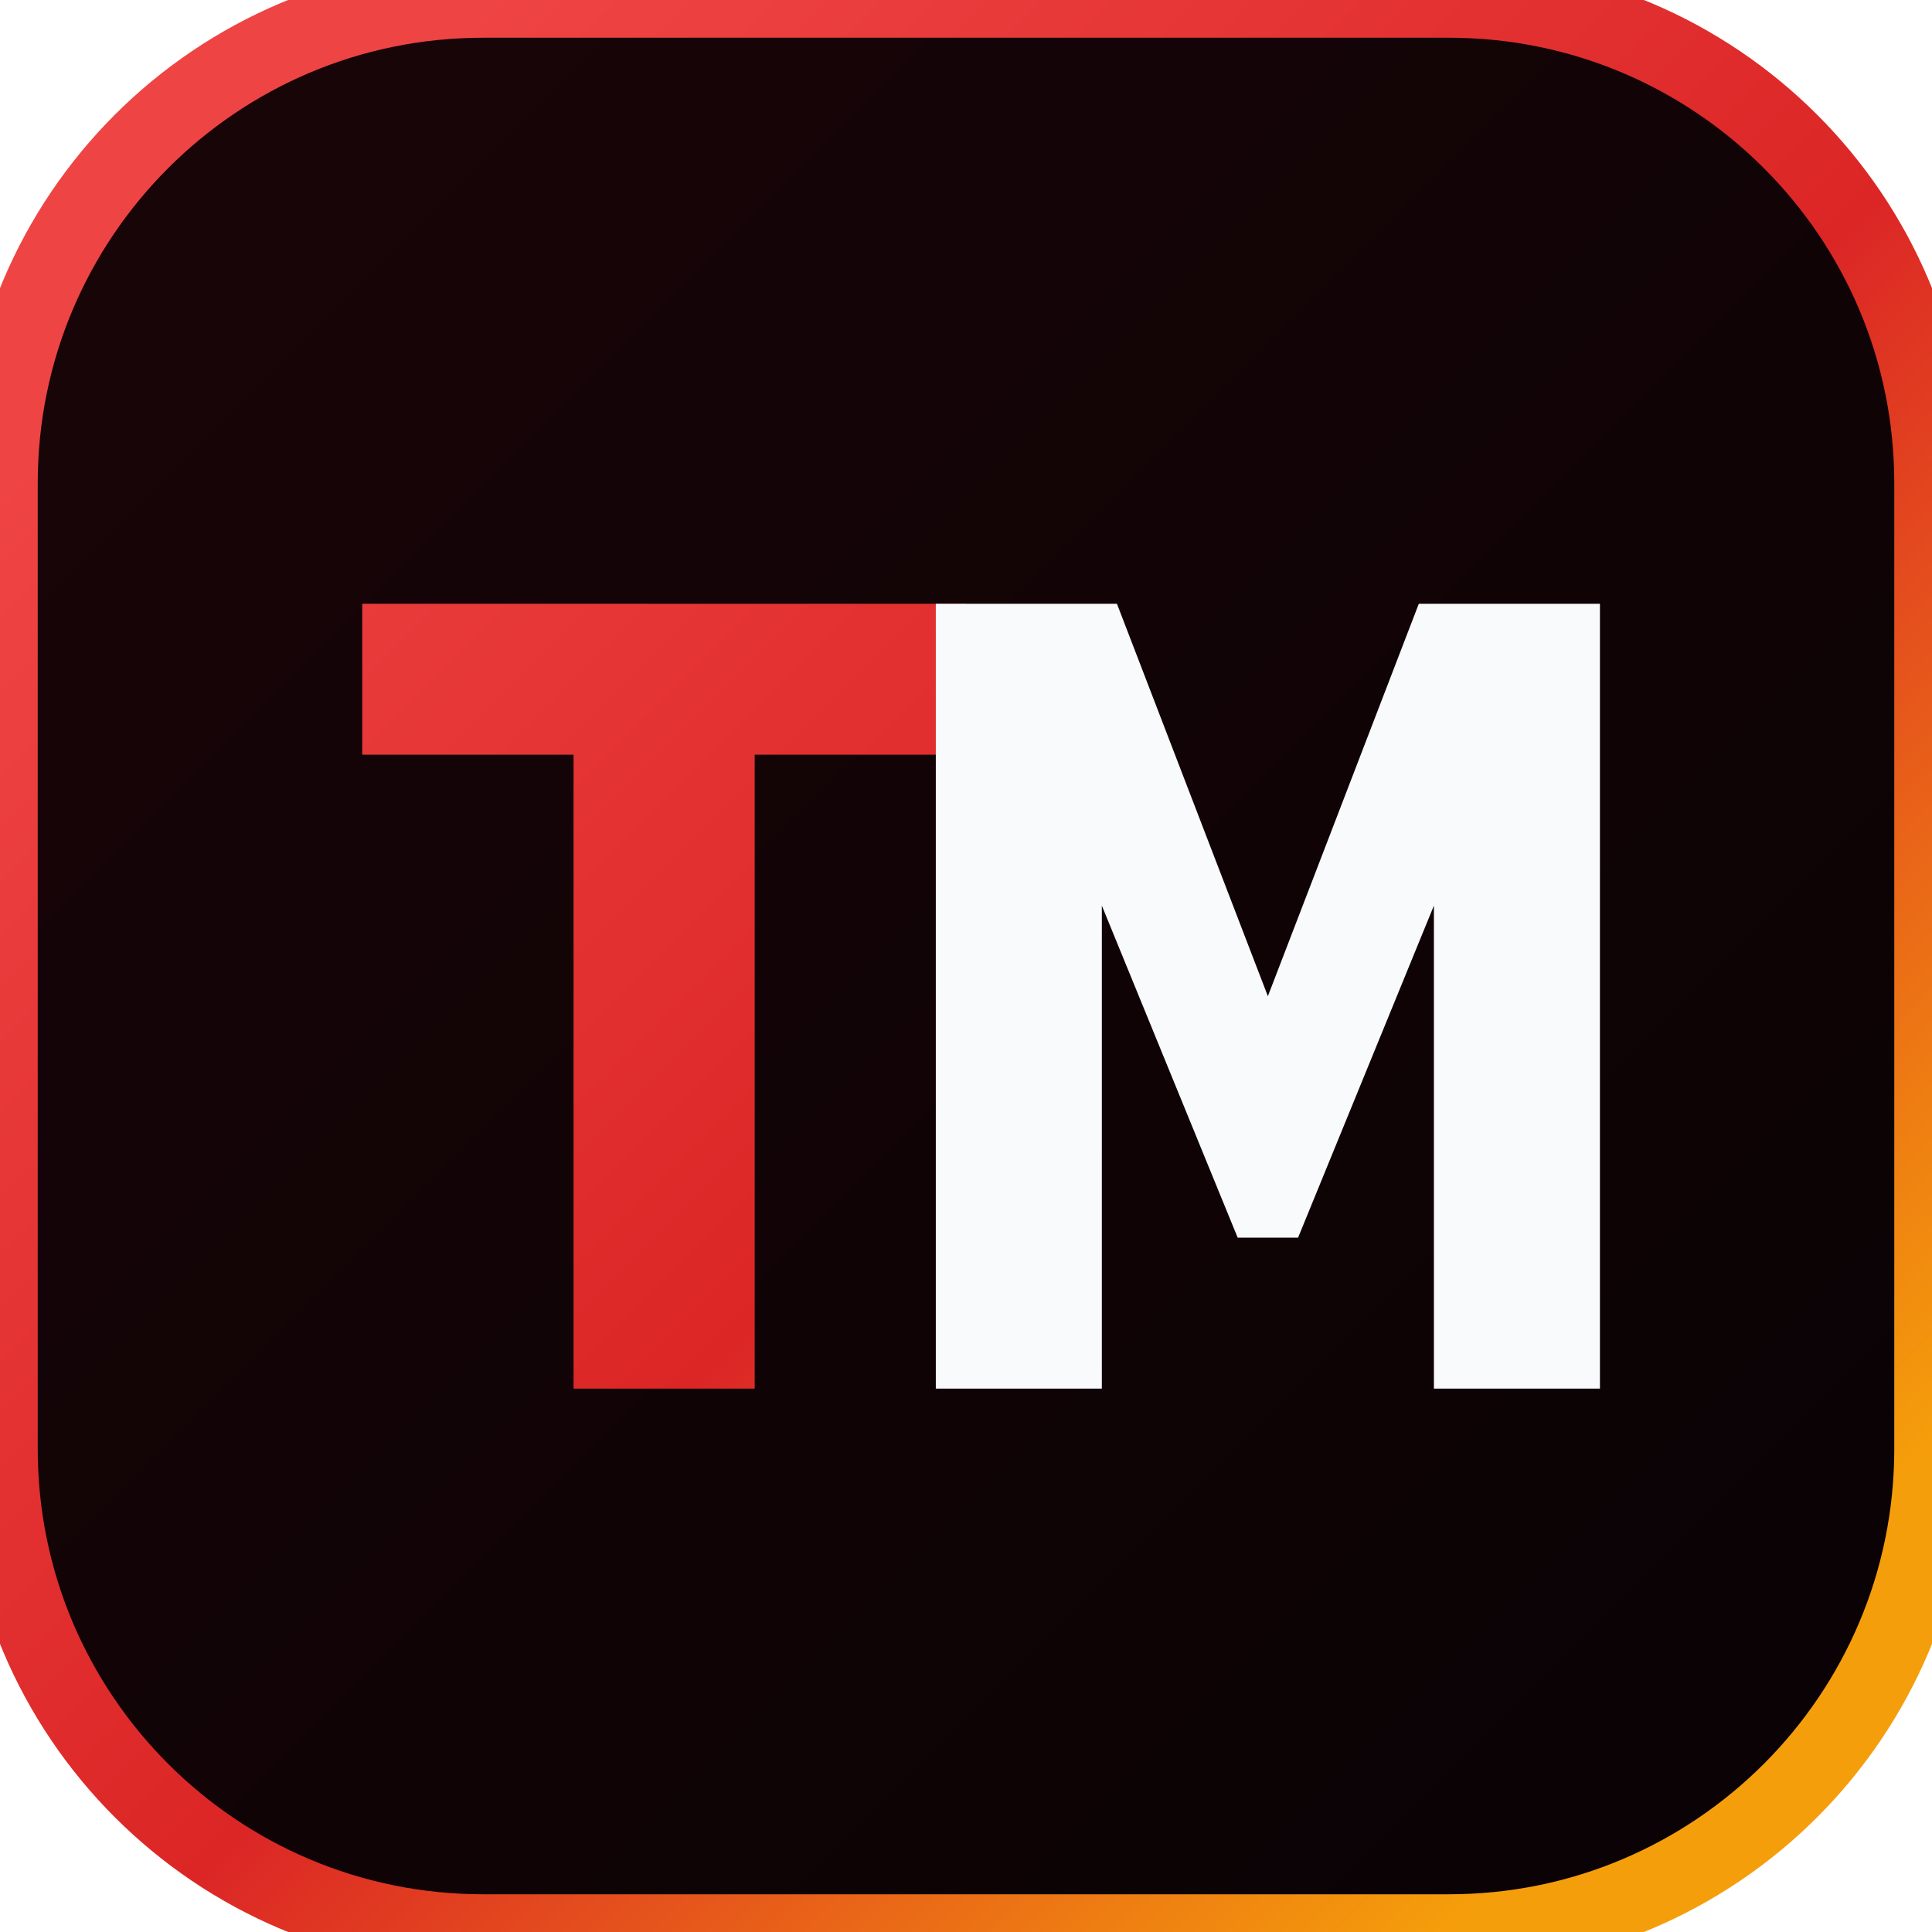
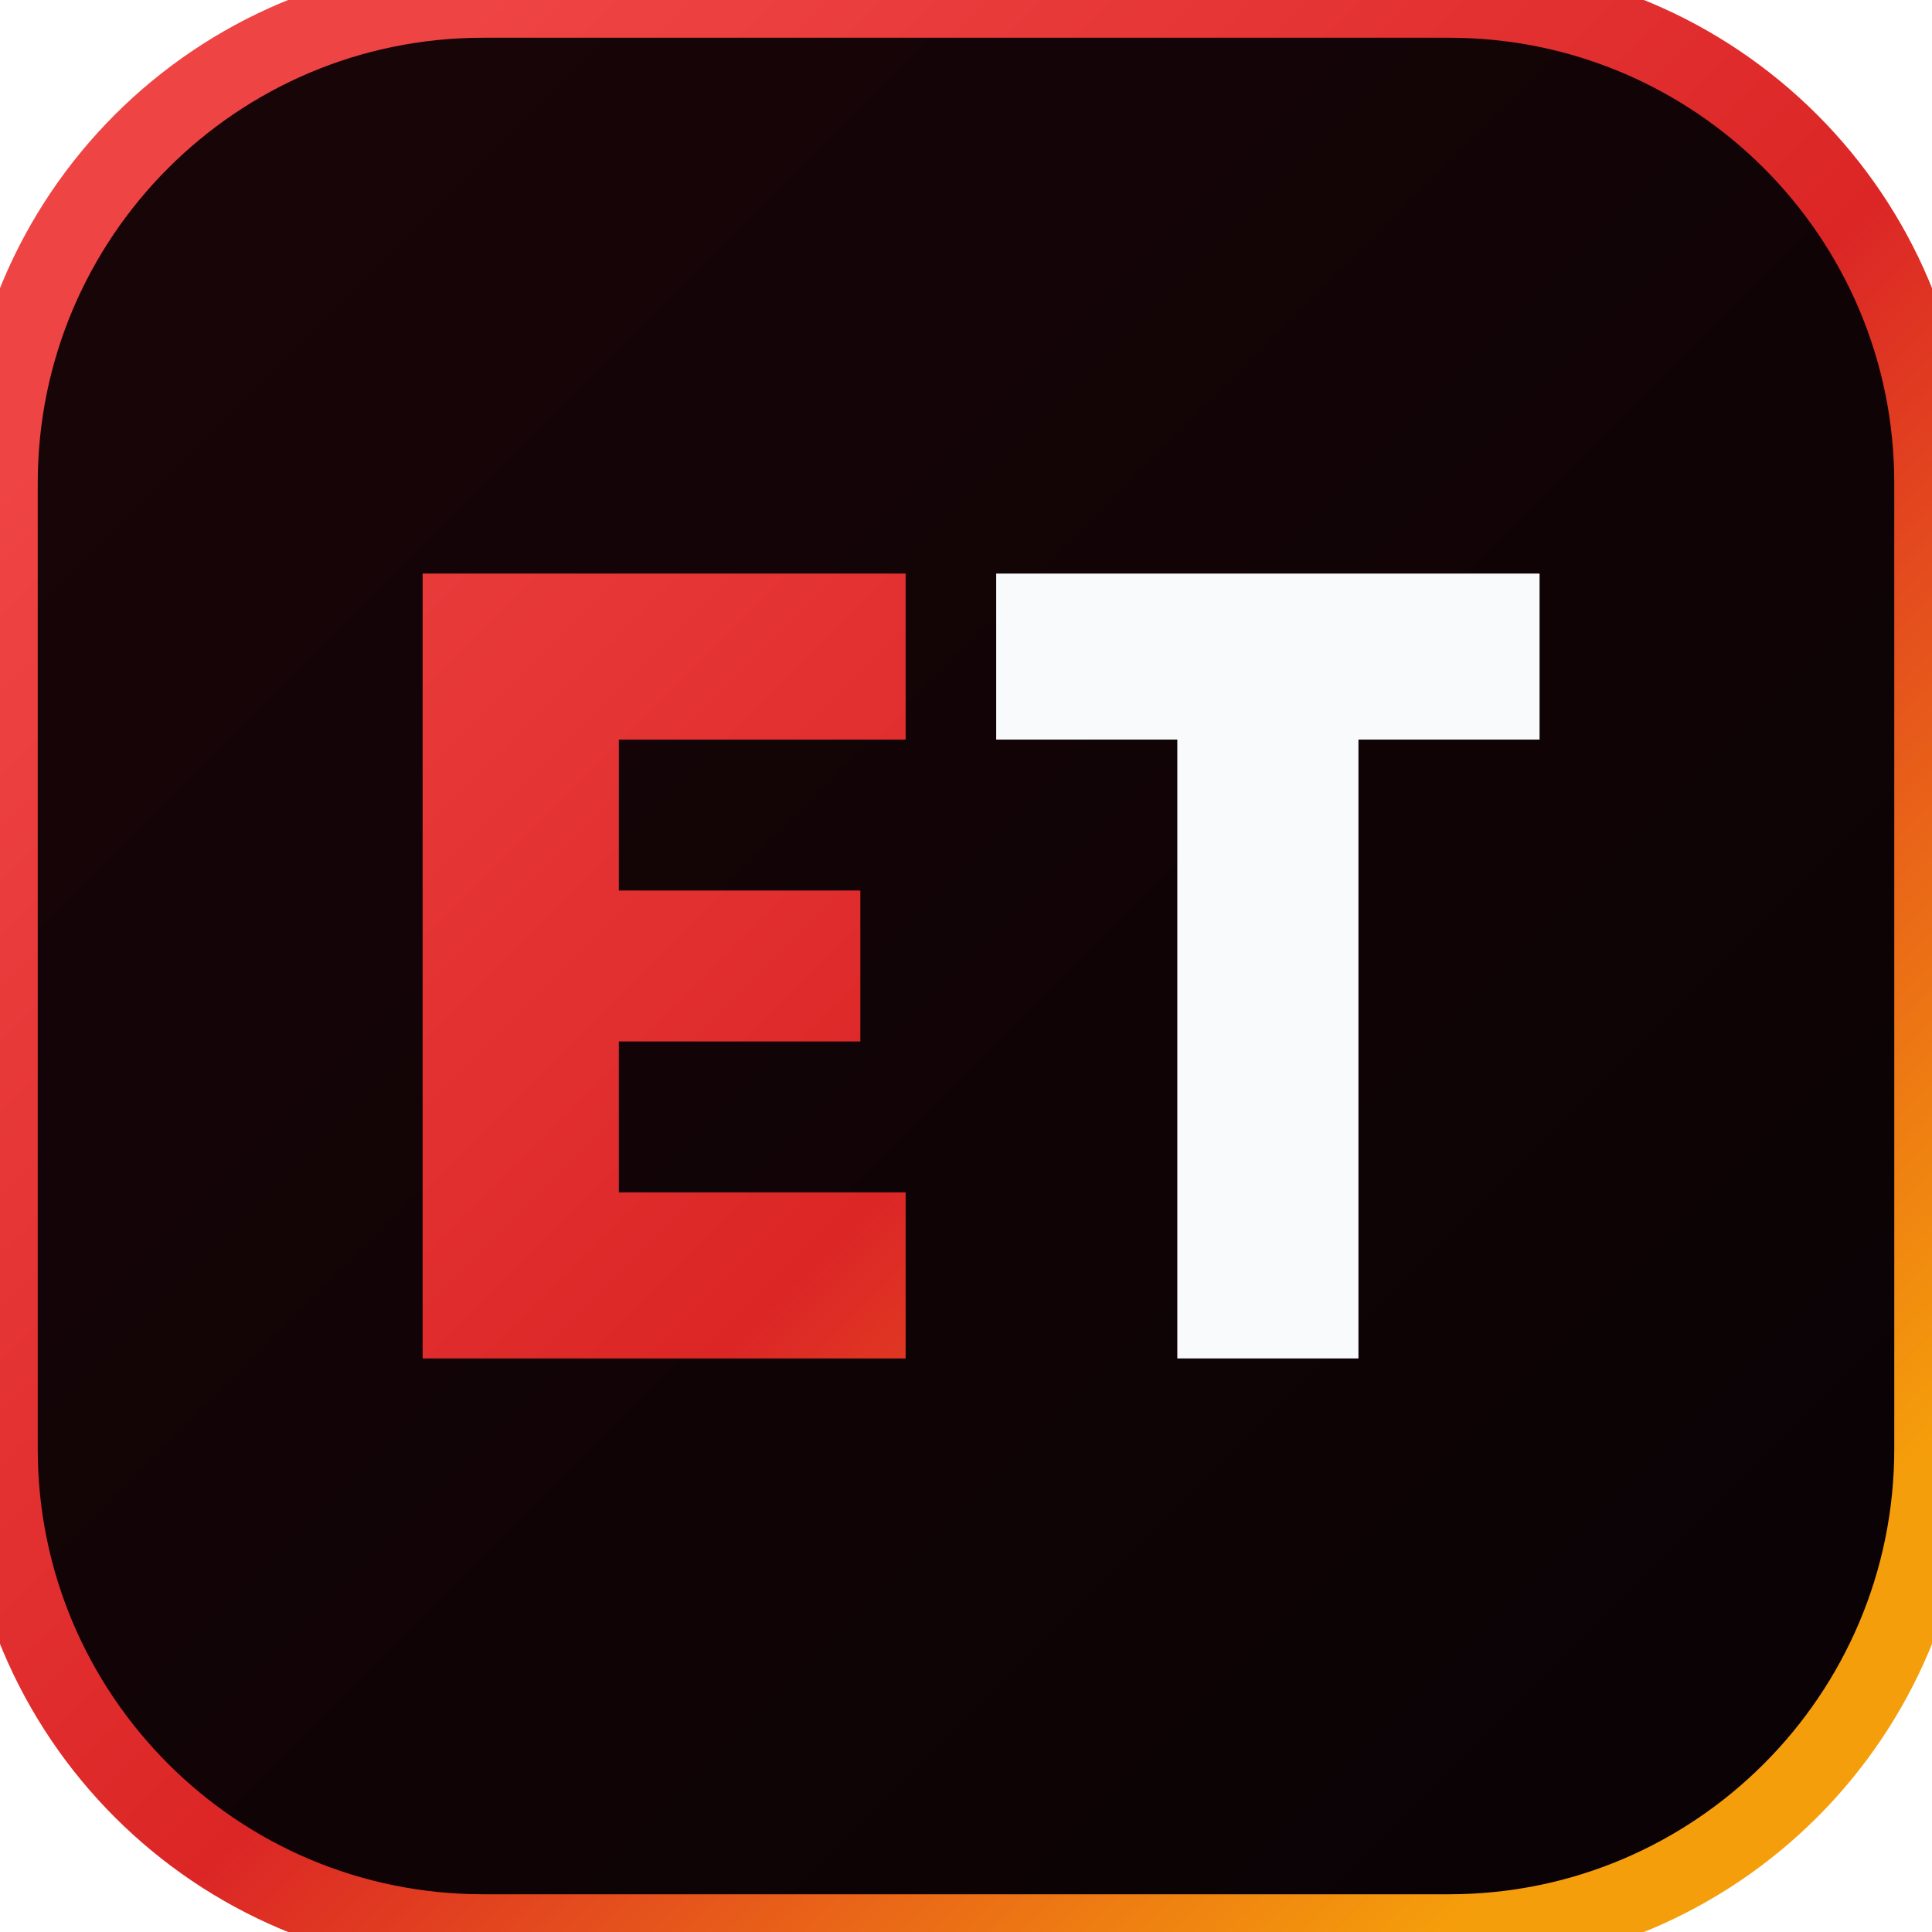
<svg xmlns="http://www.w3.org/2000/svg" viewBox="0 0 64 64" fill="none">
  <defs>
    <linearGradient id="bg" x1="0" y1="0" x2="64" y2="64" gradientUnits="userSpaceOnUse">
      <stop offset="0%" stop-color="#1a0508" />
      <stop offset="100%" stop-color="#080204" />
    </linearGradient>
    <linearGradient id="accent" x1="8" y1="8" x2="56" y2="56" gradientUnits="userSpaceOnUse">
      <stop offset="0%" stop-color="#ef4444" />
      <stop offset="55%" stop-color="#dc2626" />
      <stop offset="100%" stop-color="#f59e0b" />
    </linearGradient>
  </defs>
  <rect width="64" height="64" rx="16" fill="url(#bg)" stroke="url(#accent)" stroke-width="2.5" />
-   <path d="M12 20H32V25H25V46H19V25H12V20Z" fill="url(#accent)" />
-   <path d="M31 20H37L42 33L47 20H53V46H47.5V30L43 41H41L36.5 30V46H31V20Z" fill="#f8fafc" />
+   <path d="M14 19H30V24.5H20.5V29.5H28.5V34.5H20.5V39.5H30V45H14V19Z" fill="url(#accent)" />
+   <path d="M33 19H51V24.5H45V45H39V24.5H33V19Z" fill="#f8fafc" />
</svg>
